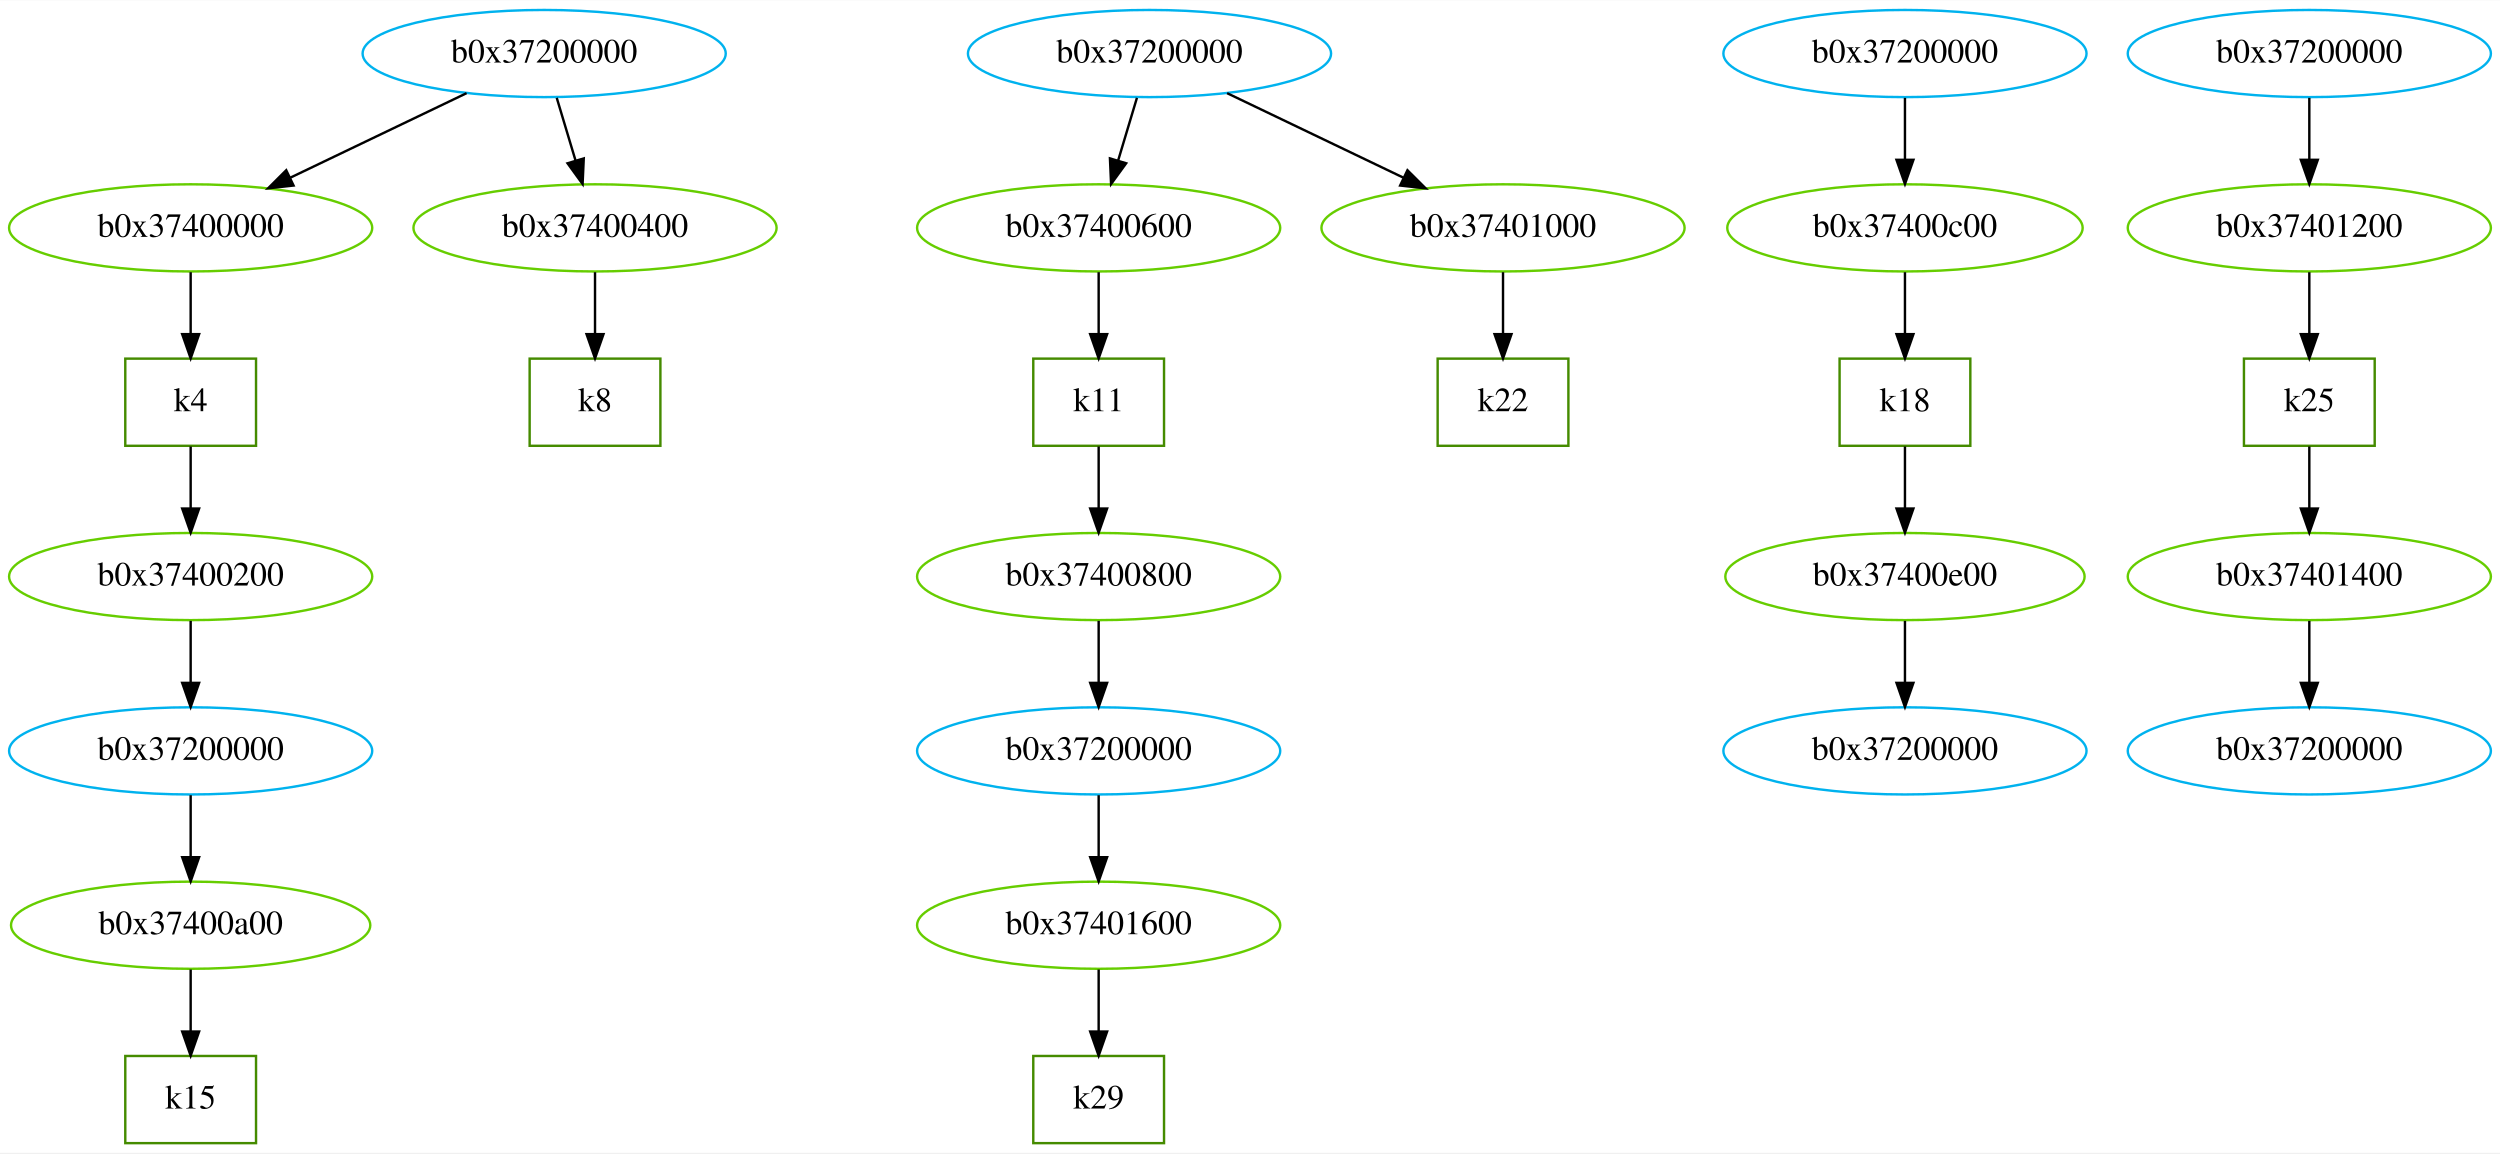
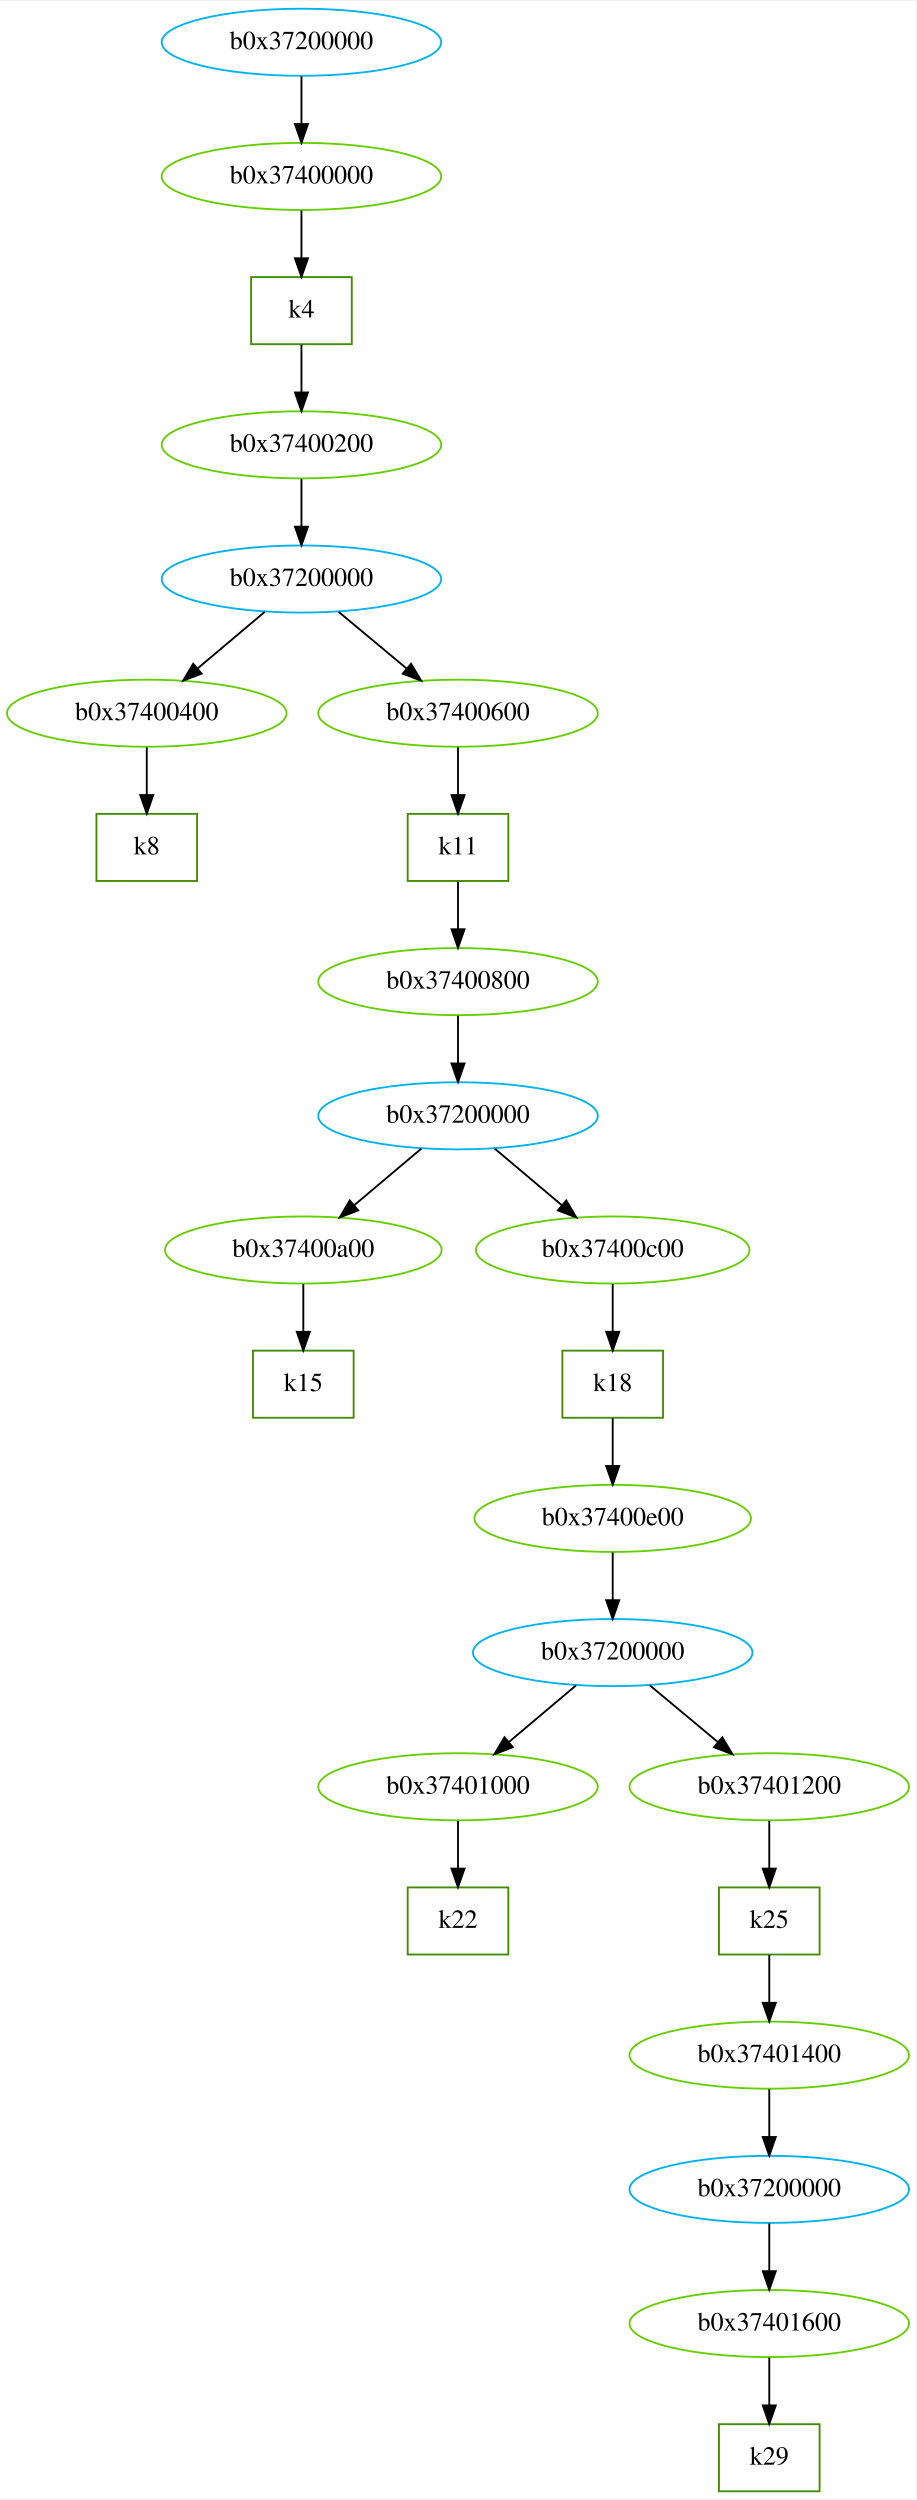
- <svg xmlns="http://www.w3.org/2000/svg" width="1032pt" height="476pt" viewBox="0.00 0.00 1032.49 476.00">
-   <g id="graph0" class="graph" transform="scale(1 1) rotate(0) translate(4 472)">
-     <polygon fill="white" stroke="transparent" points="-4,4 -4,-472 1028.49,-472 1028.49,4 -4,4" />
+ <svg xmlns="http://www.w3.org/2000/svg" width="491pt" height="1340pt" viewBox="0.00 0.00 491.49 1340.00">
+   <g id="graph0" class="graph" transform="scale(1 1) rotate(0) translate(4 1336)">
+     <polygon fill="white" stroke="transparent" points="-4,4 -4,-1336 487.49,-1336 487.49,4 -4,4" />
    <g id="node1" class="node">
-       <ellipse fill="none" stroke="#00b2ee" cx="220.74" cy="-450" rx="74.99" ry="18" />
-       <text text-anchor="middle" x="220.74" y="-446.3" font-family="Times,serif" font-size="14.00">b0x37200000</text>
+       <ellipse fill="none" stroke="#00b2ee" cx="157.74" cy="-1314" rx="74.99" ry="18" />
+       <text text-anchor="middle" x="157.74" y="-1310.3" font-family="Times,serif" font-size="14.00">b0x37200000</text>
    </g>
    <g id="node2" class="node">
-       <ellipse fill="none" stroke="#66cd00" cx="74.74" cy="-378" rx="74.99" ry="18" />
-       <text text-anchor="middle" x="74.74" y="-374.3" font-family="Times,serif" font-size="14.00">b0x37400000</text>
+       <ellipse fill="none" stroke="#66cd00" cx="157.74" cy="-1242" rx="74.99" ry="18" />
+       <text text-anchor="middle" x="157.74" y="-1238.3" font-family="Times,serif" font-size="14.00">b0x37400000</text>
    </g>
    <g id="edge1" class="edge">
-       <path fill="none" stroke="black" d="M188.7,-433.64C167.31,-423.38 138.97,-409.79 115.91,-398.74" />
-       <polygon fill="black" stroke="black" points="117.24,-395.49 106.71,-394.33 114.21,-401.81 117.24,-395.49" />
-     </g>
-     <g id="node21" class="node">
+       <path fill="none" stroke="black" d="M157.74,-1295.7C157.74,-1287.98 157.74,-1278.71 157.74,-1270.11" />
+       <polygon fill="black" stroke="black" points="161.24,-1270.1 157.74,-1260.1 154.24,-1270.1 161.24,-1270.1" />
+     </g>
+     <g id="node3" class="node">
+       <polygon fill="none" stroke="#458b00" points="184.74,-1188 130.74,-1188 130.74,-1152 184.74,-1152 184.74,-1188" />
+       <text text-anchor="middle" x="157.74" y="-1166.3" font-family="Times,serif" font-size="14.00">k4</text>
+     </g>
+     <g id="edge2" class="edge">
+       <path fill="none" stroke="black" d="M157.74,-1223.7C157.74,-1215.98 157.74,-1206.71 157.74,-1198.11" />
+       <polygon fill="black" stroke="black" points="161.24,-1198.1 157.74,-1188.1 154.24,-1198.1 161.24,-1198.1" />
+     </g>
+     <g id="node4" class="node">
+       <ellipse fill="none" stroke="#66cd00" cx="157.74" cy="-1098" rx="74.99" ry="18" />
+       <text text-anchor="middle" x="157.74" y="-1094.3" font-family="Times,serif" font-size="14.00">b0x37400200</text>
+     </g>
+     <g id="edge3" class="edge">
+       <path fill="none" stroke="black" d="M157.74,-1151.7C157.74,-1143.98 157.74,-1134.71 157.74,-1126.11" />
+       <polygon fill="black" stroke="black" points="161.24,-1126.1 157.74,-1116.1 154.24,-1126.1 161.24,-1126.1" />
+     </g>
+     <g id="node5" class="node">
+       <ellipse fill="none" stroke="#00b2ee" cx="157.74" cy="-1026" rx="74.99" ry="18" />
+       <text text-anchor="middle" x="157.74" y="-1022.3" font-family="Times,serif" font-size="14.00">b0x37200000</text>
+     </g>
+     <g id="edge4" class="edge">
+       <path fill="none" stroke="black" d="M157.74,-1079.7C157.74,-1071.98 157.74,-1062.71 157.74,-1054.11" />
+       <polygon fill="black" stroke="black" points="161.24,-1054.1 157.74,-1044.1 154.24,-1054.1 161.24,-1054.1" />
+     </g>
+     <g id="node6" class="node">
+       <ellipse fill="none" stroke="#66cd00" cx="74.74" cy="-954" rx="74.99" ry="18" />
+       <text text-anchor="middle" x="74.74" y="-950.3" font-family="Times,serif" font-size="14.00">b0x37400400</text>
+     </g>
+     <g id="edge5" class="edge">
+       <path fill="none" stroke="black" d="M138.07,-1008.41C127.32,-999.34 113.84,-987.97 102.08,-978.06" />
+       <polygon fill="black" stroke="black" points="104.17,-975.24 94.27,-971.47 99.66,-980.59 104.17,-975.24" />
+     </g>
+     <g id="node8" class="node">
+       <ellipse fill="none" stroke="#66cd00" cx="241.74" cy="-954" rx="74.99" ry="18" />
+       <text text-anchor="middle" x="241.74" y="-950.3" font-family="Times,serif" font-size="14.00">b0x37400600</text>
+     </g>
+     <g id="edge7" class="edge">
+       <path fill="none" stroke="black" d="M177.65,-1008.41C188.53,-999.34 202.17,-987.97 214.07,-978.06" />
+       <polygon fill="black" stroke="black" points="216.54,-980.56 221.98,-971.47 212.06,-975.18 216.54,-980.56" />
+     </g>
+     <g id="node7" class="node">
+       <polygon fill="none" stroke="#458b00" points="101.74,-900 47.74,-900 47.74,-864 101.74,-864 101.74,-900" />
+       <text text-anchor="middle" x="74.74" y="-878.3" font-family="Times,serif" font-size="14.00">k8</text>
+     </g>
+     <g id="edge6" class="edge">
+       <path fill="none" stroke="black" d="M74.74,-935.7C74.74,-927.98 74.74,-918.71 74.74,-910.11" />
+       <polygon fill="black" stroke="black" points="78.24,-910.1 74.74,-900.1 71.24,-910.1 78.24,-910.1" />
+     </g>
+     <g id="node9" class="node">
+       <polygon fill="none" stroke="#458b00" points="268.74,-900 214.74,-900 214.74,-864 268.74,-864 268.74,-900" />
+       <text text-anchor="middle" x="241.74" y="-878.3" font-family="Times,serif" font-size="14.00">k11</text>
+     </g>
+     <g id="edge8" class="edge">
+       <path fill="none" stroke="black" d="M241.74,-935.7C241.74,-927.98 241.74,-918.71 241.74,-910.11" />
+       <polygon fill="black" stroke="black" points="245.24,-910.1 241.74,-900.1 238.24,-910.1 245.24,-910.1" />
+     </g>
+     <g id="node10" class="node">
+       <ellipse fill="none" stroke="#66cd00" cx="241.74" cy="-810" rx="74.99" ry="18" />
+       <text text-anchor="middle" x="241.74" y="-806.3" font-family="Times,serif" font-size="14.00">b0x37400800</text>
+     </g>
+     <g id="edge9" class="edge">
+       <path fill="none" stroke="black" d="M241.74,-863.7C241.74,-855.98 241.74,-846.71 241.74,-838.11" />
+       <polygon fill="black" stroke="black" points="245.24,-838.1 241.74,-828.1 238.24,-838.1 245.24,-838.1" />
+     </g>
+     <g id="node11" class="node">
+       <ellipse fill="none" stroke="#00b2ee" cx="241.74" cy="-738" rx="74.99" ry="18" />
+       <text text-anchor="middle" x="241.74" y="-734.3" font-family="Times,serif" font-size="14.00">b0x37200000</text>
+     </g>
+     <g id="edge10" class="edge">
+       <path fill="none" stroke="black" d="M241.74,-791.7C241.74,-783.98 241.74,-774.71 241.74,-766.11" />
+       <polygon fill="black" stroke="black" points="245.24,-766.1 241.74,-756.1 238.24,-766.1 245.24,-766.1" />
+     </g>
+     <g id="node12" class="node">
+       <ellipse fill="none" stroke="#66cd00" cx="158.74" cy="-666" rx="74.19" ry="18" />
+       <text text-anchor="middle" x="158.74" y="-662.3" font-family="Times,serif" font-size="14.00">b0x37400a00</text>
+     </g>
+     <g id="edge11" class="edge">
+       <path fill="none" stroke="black" d="M222.07,-720.41C211.32,-711.34 197.84,-699.97 186.08,-690.06" />
+       <polygon fill="black" stroke="black" points="188.17,-687.24 178.27,-683.47 183.66,-692.59 188.17,-687.24" />
+     </g>
+     <g id="node14" class="node">
+       <ellipse fill="none" stroke="#66cd00" cx="324.74" cy="-666" rx="73.39" ry="18" />
+       <text text-anchor="middle" x="324.74" y="-662.3" font-family="Times,serif" font-size="14.00">b0x37400c00</text>
+     </g>
+     <g id="edge13" class="edge">
+       <path fill="none" stroke="black" d="M261.41,-720.41C272.16,-711.34 285.65,-699.97 297.4,-690.06" />
+       <polygon fill="black" stroke="black" points="299.83,-692.59 305.21,-683.47 295.31,-687.24 299.83,-692.59" />
+     </g>
+     <g id="node13" class="node">
+       <polygon fill="none" stroke="#458b00" points="185.74,-612 131.74,-612 131.74,-576 185.74,-576 185.74,-612" />
+       <text text-anchor="middle" x="158.74" y="-590.3" font-family="Times,serif" font-size="14.00">k15</text>
+     </g>
+     <g id="edge12" class="edge">
+       <path fill="none" stroke="black" d="M158.74,-647.7C158.74,-639.98 158.74,-630.71 158.74,-622.11" />
+       <polygon fill="black" stroke="black" points="162.24,-622.1 158.74,-612.1 155.24,-622.1 162.24,-622.1" />
+     </g>
+     <g id="node15" class="node">
+       <polygon fill="none" stroke="#458b00" points="351.74,-612 297.74,-612 297.74,-576 351.74,-576 351.74,-612" />
+       <text text-anchor="middle" x="324.74" y="-590.3" font-family="Times,serif" font-size="14.00">k18</text>
+     </g>
+     <g id="edge14" class="edge">
+       <path fill="none" stroke="black" d="M324.74,-647.7C324.74,-639.98 324.74,-630.71 324.74,-622.11" />
+       <polygon fill="black" stroke="black" points="328.24,-622.1 324.74,-612.1 321.24,-622.1 328.24,-622.1" />
+     </g>
+     <g id="node16" class="node">
+       <ellipse fill="none" stroke="#66cd00" cx="324.74" cy="-522" rx="74.19" ry="18" />
+       <text text-anchor="middle" x="324.74" y="-518.3" font-family="Times,serif" font-size="14.00">b0x37400e00</text>
+     </g>
+     <g id="edge15" class="edge">
+       <path fill="none" stroke="black" d="M324.74,-575.7C324.74,-567.98 324.74,-558.71 324.74,-550.11" />
+       <polygon fill="black" stroke="black" points="328.24,-550.1 324.74,-540.1 321.24,-550.1 328.24,-550.1" />
+     </g>
+     <g id="node17" class="node">
+       <ellipse fill="none" stroke="#00b2ee" cx="324.74" cy="-450" rx="74.99" ry="18" />
+       <text text-anchor="middle" x="324.74" y="-446.3" font-family="Times,serif" font-size="14.00">b0x37200000</text>
+     </g>
+     <g id="edge16" class="edge">
+       <path fill="none" stroke="black" d="M324.74,-503.7C324.74,-495.98 324.74,-486.71 324.74,-478.11" />
+       <polygon fill="black" stroke="black" points="328.24,-478.1 324.74,-468.1 321.24,-478.1 328.24,-478.1" />
+     </g>
+     <g id="node18" class="node">
      <ellipse fill="none" stroke="#66cd00" cx="241.74" cy="-378" rx="74.99" ry="18" />
-       <text text-anchor="middle" x="241.74" y="-374.3" font-family="Times,serif" font-size="14.00">b0x37400400</text>
+       <text text-anchor="middle" x="241.74" y="-374.3" font-family="Times,serif" font-size="14.00">b0x37401000</text>
    </g>
    <g id="edge17" class="edge">
-       <path fill="none" stroke="black" d="M225.93,-431.7C228.27,-423.9 231.09,-414.51 233.69,-405.83" />
-       <polygon fill="black" stroke="black" points="237.09,-406.69 236.61,-396.1 230.39,-404.68 237.09,-406.69" />
-     </g>
-     <g id="node3" class="node">
-       <polygon fill="none" stroke="#458b00" points="101.74,-324 47.74,-324 47.74,-288 101.74,-288 101.74,-324" />
-       <text text-anchor="middle" x="74.74" y="-302.3" font-family="Times,serif" font-size="14.00">k4</text>
-     </g>
-     <g id="edge2" class="edge">
-       <path fill="none" stroke="black" d="M74.74,-359.7C74.74,-351.98 74.74,-342.71 74.74,-334.11" />
-       <polygon fill="black" stroke="black" points="78.24,-334.1 74.74,-324.1 71.24,-334.1 78.24,-334.1" />
-     </g>
-     <g id="node4" class="node">
-       <ellipse fill="none" stroke="#66cd00" cx="74.74" cy="-234" rx="74.99" ry="18" />
-       <text text-anchor="middle" x="74.74" y="-230.3" font-family="Times,serif" font-size="14.00">b0x37400200</text>
-     </g>
-     <g id="edge3" class="edge">
-       <path fill="none" stroke="black" d="M74.74,-287.7C74.74,-279.98 74.74,-270.71 74.74,-262.11" />
-       <polygon fill="black" stroke="black" points="78.24,-262.1 74.74,-252.1 71.24,-262.1 78.24,-262.1" />
-     </g>
-     <g id="node5" class="node">
-       <ellipse fill="none" stroke="#00b2ee" cx="74.74" cy="-162" rx="74.99" ry="18" />
-       <text text-anchor="middle" x="74.74" y="-158.3" font-family="Times,serif" font-size="14.00">b0x37200000</text>
-     </g>
-     <g id="edge4" class="edge">
-       <path fill="none" stroke="black" d="M74.74,-215.7C74.74,-207.98 74.74,-198.71 74.74,-190.11" />
-       <polygon fill="black" stroke="black" points="78.24,-190.1 74.74,-180.1 71.24,-190.1 78.24,-190.1" />
-     </g>
-     <g id="node23" class="node">
-       <ellipse fill="none" stroke="#66cd00" cx="74.74" cy="-90" rx="74.19" ry="18" />
-       <text text-anchor="middle" x="74.74" y="-86.3" font-family="Times,serif" font-size="14.00">b0x37400a00</text>
+       <path fill="none" stroke="black" d="M305.07,-432.41C294.32,-423.34 280.84,-411.97 269.08,-402.06" />
+       <polygon fill="black" stroke="black" points="271.17,-399.24 261.27,-395.47 266.66,-404.59 271.17,-399.24" />
+     </g>
+     <g id="node20" class="node">
+       <ellipse fill="none" stroke="#66cd00" cx="408.74" cy="-378" rx="74.99" ry="18" />
+       <text text-anchor="middle" x="408.74" y="-374.3" font-family="Times,serif" font-size="14.00">b0x37401200</text>
    </g>
    <g id="edge19" class="edge">
-       <path fill="none" stroke="black" d="M74.74,-143.7C74.74,-135.98 74.74,-126.71 74.74,-118.11" />
-       <polygon fill="black" stroke="black" points="78.24,-118.1 74.74,-108.1 71.24,-118.1 78.24,-118.1" />
-     </g>
-     <g id="node6" class="node">
-       <ellipse fill="none" stroke="#00b2ee" cx="470.74" cy="-450" rx="74.99" ry="18" />
-       <text text-anchor="middle" x="470.74" y="-446.3" font-family="Times,serif" font-size="14.00">b0x37200000</text>
-     </g>
-     <g id="node7" class="node">
-       <ellipse fill="none" stroke="#66cd00" cx="449.74" cy="-378" rx="74.99" ry="18" />
-       <text text-anchor="middle" x="449.74" y="-374.3" font-family="Times,serif" font-size="14.00">b0x37400600</text>
-     </g>
-     <g id="edge5" class="edge">
-       <path fill="none" stroke="black" d="M465.55,-431.7C463.21,-423.9 460.4,-414.51 457.79,-405.83" />
-       <polygon fill="black" stroke="black" points="461.1,-404.68 454.87,-396.1 454.4,-406.69 461.1,-404.68" />
-     </g>
-     <g id="node25" class="node">
-       <ellipse fill="none" stroke="#66cd00" cx="616.74" cy="-378" rx="74.99" ry="18" />
-       <text text-anchor="middle" x="616.74" y="-374.3" font-family="Times,serif" font-size="14.00">b0x37401000</text>
-     </g>
-     <g id="edge21" class="edge">
-       <path fill="none" stroke="black" d="M502.78,-433.64C524.18,-423.38 552.51,-409.79 575.58,-398.74" />
-       <polygon fill="black" stroke="black" points="577.27,-401.81 584.78,-394.33 574.25,-395.49 577.27,-401.81" />
-     </g>
-     <g id="node8" class="node">
-       <polygon fill="none" stroke="#458b00" points="476.74,-324 422.74,-324 422.74,-288 476.74,-288 476.74,-324" />
-       <text text-anchor="middle" x="449.74" y="-302.3" font-family="Times,serif" font-size="14.00">k11</text>
-     </g>
-     <g id="edge6" class="edge">
-       <path fill="none" stroke="black" d="M449.74,-359.7C449.74,-351.98 449.74,-342.71 449.74,-334.11" />
-       <polygon fill="black" stroke="black" points="453.24,-334.1 449.74,-324.1 446.24,-334.1 453.24,-334.1" />
-     </g>
-     <g id="node9" class="node">
-       <ellipse fill="none" stroke="#66cd00" cx="449.74" cy="-234" rx="74.99" ry="18" />
-       <text text-anchor="middle" x="449.74" y="-230.3" font-family="Times,serif" font-size="14.00">b0x37400800</text>
-     </g>
-     <g id="edge7" class="edge">
-       <path fill="none" stroke="black" d="M449.74,-287.7C449.74,-279.98 449.74,-270.71 449.74,-262.11" />
-       <polygon fill="black" stroke="black" points="453.24,-262.1 449.74,-252.1 446.24,-262.1 453.24,-262.1" />
-     </g>
-     <g id="node10" class="node">
-       <ellipse fill="none" stroke="#00b2ee" cx="449.74" cy="-162" rx="74.99" ry="18" />
-       <text text-anchor="middle" x="449.74" y="-158.3" font-family="Times,serif" font-size="14.00">b0x37200000</text>
-     </g>
-     <g id="edge8" class="edge">
-       <path fill="none" stroke="black" d="M449.74,-215.7C449.74,-207.98 449.74,-198.71 449.74,-190.11" />
-       <polygon fill="black" stroke="black" points="453.24,-190.1 449.74,-180.1 446.24,-190.1 453.24,-190.1" />
-     </g>
-     <g id="node27" class="node">
-       <ellipse fill="none" stroke="#66cd00" cx="449.74" cy="-90" rx="74.99" ry="18" />
-       <text text-anchor="middle" x="449.74" y="-86.3" font-family="Times,serif" font-size="14.00">b0x37401600</text>
-     </g>
-     <g id="edge23" class="edge">
-       <path fill="none" stroke="black" d="M449.74,-143.7C449.74,-135.98 449.74,-126.71 449.74,-118.11" />
-       <polygon fill="black" stroke="black" points="453.24,-118.1 449.74,-108.1 446.24,-118.1 453.24,-118.1" />
-     </g>
-     <g id="node11" class="node">
-       <ellipse fill="none" stroke="#00b2ee" cx="782.74" cy="-450" rx="74.99" ry="18" />
-       <text text-anchor="middle" x="782.74" y="-446.3" font-family="Times,serif" font-size="14.00">b0x37200000</text>
-     </g>
-     <g id="node12" class="node">
-       <ellipse fill="none" stroke="#66cd00" cx="782.74" cy="-378" rx="73.39" ry="18" />
-       <text text-anchor="middle" x="782.74" y="-374.3" font-family="Times,serif" font-size="14.00">b0x37400c00</text>
-     </g>
-     <g id="edge9" class="edge">
-       <path fill="none" stroke="black" d="M782.74,-431.7C782.74,-423.98 782.74,-414.71 782.74,-406.11" />
-       <polygon fill="black" stroke="black" points="786.24,-406.1 782.74,-396.1 779.24,-406.1 786.24,-406.1" />
-     </g>
-     <g id="node13" class="node">
-       <polygon fill="none" stroke="#458b00" points="809.74,-324 755.74,-324 755.74,-288 809.74,-288 809.74,-324" />
-       <text text-anchor="middle" x="782.74" y="-302.3" font-family="Times,serif" font-size="14.00">k18</text>
-     </g>
-     <g id="edge10" class="edge">
-       <path fill="none" stroke="black" d="M782.74,-359.7C782.74,-351.98 782.74,-342.71 782.74,-334.11" />
-       <polygon fill="black" stroke="black" points="786.24,-334.1 782.74,-324.1 779.24,-334.1 786.24,-334.1" />
-     </g>
-     <g id="node14" class="node">
-       <ellipse fill="none" stroke="#66cd00" cx="782.74" cy="-234" rx="74.19" ry="18" />
-       <text text-anchor="middle" x="782.74" y="-230.3" font-family="Times,serif" font-size="14.00">b0x37400e00</text>
-     </g>
-     <g id="edge11" class="edge">
-       <path fill="none" stroke="black" d="M782.74,-287.7C782.74,-279.98 782.74,-270.71 782.74,-262.11" />
-       <polygon fill="black" stroke="black" points="786.24,-262.1 782.74,-252.1 779.24,-262.1 786.24,-262.1" />
-     </g>
-     <g id="node15" class="node">
-       <ellipse fill="none" stroke="#00b2ee" cx="782.74" cy="-162" rx="74.99" ry="18" />
-       <text text-anchor="middle" x="782.74" y="-158.3" font-family="Times,serif" font-size="14.00">b0x37200000</text>
-     </g>
-     <g id="edge12" class="edge">
-       <path fill="none" stroke="black" d="M782.74,-215.7C782.74,-207.98 782.74,-198.71 782.74,-190.11" />
-       <polygon fill="black" stroke="black" points="786.24,-190.1 782.74,-180.1 779.24,-190.1 786.24,-190.1" />
-     </g>
-     <g id="node16" class="node">
-       <ellipse fill="none" stroke="#00b2ee" cx="949.74" cy="-450" rx="74.99" ry="18" />
-       <text text-anchor="middle" x="949.74" y="-446.3" font-family="Times,serif" font-size="14.00">b0x37200000</text>
-     </g>
-     <g id="node17" class="node">
-       <ellipse fill="none" stroke="#66cd00" cx="949.74" cy="-378" rx="74.99" ry="18" />
-       <text text-anchor="middle" x="949.74" y="-374.3" font-family="Times,serif" font-size="14.00">b0x37401200</text>
-     </g>
-     <g id="edge13" class="edge">
-       <path fill="none" stroke="black" d="M949.74,-431.7C949.74,-423.98 949.74,-414.71 949.74,-406.11" />
-       <polygon fill="black" stroke="black" points="953.24,-406.1 949.74,-396.1 946.24,-406.1 953.24,-406.1" />
-     </g>
-     <g id="node18" class="node">
-       <polygon fill="none" stroke="#458b00" points="976.74,-324 922.74,-324 922.74,-288 976.74,-288 976.74,-324" />
-       <text text-anchor="middle" x="949.74" y="-302.3" font-family="Times,serif" font-size="14.00">k25</text>
-     </g>
-     <g id="edge14" class="edge">
-       <path fill="none" stroke="black" d="M949.74,-359.7C949.74,-351.98 949.74,-342.71 949.74,-334.11" />
-       <polygon fill="black" stroke="black" points="953.24,-334.1 949.74,-324.1 946.24,-334.1 953.24,-334.1" />
+       <path fill="none" stroke="black" d="M344.65,-432.41C355.53,-423.34 369.17,-411.97 381.07,-402.06" />
+       <polygon fill="black" stroke="black" points="383.54,-404.56 388.98,-395.47 379.06,-399.18 383.54,-404.56" />
    </g>
    <g id="node19" class="node">
-       <ellipse fill="none" stroke="#66cd00" cx="949.74" cy="-234" rx="74.99" ry="18" />
-       <text text-anchor="middle" x="949.74" y="-230.3" font-family="Times,serif" font-size="14.00">b0x37401400</text>
-     </g>
-     <g id="edge15" class="edge">
-       <path fill="none" stroke="black" d="M949.74,-287.7C949.74,-279.98 949.74,-270.71 949.74,-262.11" />
-       <polygon fill="black" stroke="black" points="953.24,-262.1 949.74,-252.1 946.24,-262.1 953.24,-262.1" />
-     </g>
-     <g id="node20" class="node">
-       <ellipse fill="none" stroke="#00b2ee" cx="949.74" cy="-162" rx="74.99" ry="18" />
-       <text text-anchor="middle" x="949.74" y="-158.3" font-family="Times,serif" font-size="14.00">b0x37200000</text>
-     </g>
-     <g id="edge16" class="edge">
-       <path fill="none" stroke="black" d="M949.74,-215.7C949.74,-207.98 949.74,-198.71 949.74,-190.11" />
-       <polygon fill="black" stroke="black" points="953.24,-190.1 949.74,-180.1 946.24,-190.1 953.24,-190.1" />
-     </g>
-     <g id="node22" class="node">
      <polygon fill="none" stroke="#458b00" points="268.74,-324 214.74,-324 214.74,-288 268.74,-288 268.74,-324" />
-       <text text-anchor="middle" x="241.74" y="-302.3" font-family="Times,serif" font-size="14.00">k8</text>
+       <text text-anchor="middle" x="241.74" y="-302.3" font-family="Times,serif" font-size="14.00">k22</text>
    </g>
    <g id="edge18" class="edge">
      <path fill="none" stroke="black" d="M241.74,-359.7C241.74,-351.98 241.74,-342.71 241.74,-334.11" />
      <polygon fill="black" stroke="black" points="245.24,-334.1 241.74,-324.1 238.24,-334.1 245.24,-334.1" />
    </g>
+     <g id="node21" class="node">
+       <polygon fill="none" stroke="#458b00" points="435.74,-324 381.74,-324 381.74,-288 435.74,-288 435.74,-324" />
+       <text text-anchor="middle" x="408.74" y="-302.3" font-family="Times,serif" font-size="14.00">k25</text>
+     </g>
+     <g id="edge20" class="edge">
+       <path fill="none" stroke="black" d="M408.74,-359.7C408.74,-351.98 408.74,-342.71 408.74,-334.11" />
+       <polygon fill="black" stroke="black" points="412.24,-334.1 408.74,-324.1 405.24,-334.1 412.24,-334.1" />
+     </g>
+     <g id="node22" class="node">
+       <ellipse fill="none" stroke="#66cd00" cx="408.74" cy="-234" rx="74.99" ry="18" />
+       <text text-anchor="middle" x="408.74" y="-230.3" font-family="Times,serif" font-size="14.00">b0x37401400</text>
+     </g>
+     <g id="edge21" class="edge">
+       <path fill="none" stroke="black" d="M408.74,-287.7C408.74,-279.98 408.74,-270.71 408.74,-262.11" />
+       <polygon fill="black" stroke="black" points="412.24,-262.1 408.74,-252.1 405.24,-262.1 412.24,-262.1" />
+     </g>
+     <g id="node23" class="node">
+       <ellipse fill="none" stroke="#00b2ee" cx="408.74" cy="-162" rx="74.99" ry="18" />
+       <text text-anchor="middle" x="408.74" y="-158.3" font-family="Times,serif" font-size="14.00">b0x37200000</text>
+     </g>
+     <g id="edge22" class="edge">
+       <path fill="none" stroke="black" d="M408.74,-215.7C408.74,-207.98 408.74,-198.71 408.74,-190.11" />
+       <polygon fill="black" stroke="black" points="412.24,-190.1 408.74,-180.1 405.24,-190.1 412.24,-190.1" />
+     </g>
    <g id="node24" class="node">
-       <polygon fill="none" stroke="#458b00" points="101.74,-36 47.74,-36 47.74,0 101.74,0 101.74,-36" />
-       <text text-anchor="middle" x="74.74" y="-14.3" font-family="Times,serif" font-size="14.00">k15</text>
-     </g>
-     <g id="edge20" class="edge">
-       <path fill="none" stroke="black" d="M74.74,-71.7C74.74,-63.98 74.74,-54.71 74.74,-46.11" />
-       <polygon fill="black" stroke="black" points="78.24,-46.1 74.74,-36.1 71.24,-46.1 78.24,-46.1" />
-     </g>
-     <g id="node26" class="node">
-       <polygon fill="none" stroke="#458b00" points="643.74,-324 589.74,-324 589.74,-288 643.74,-288 643.74,-324" />
-       <text text-anchor="middle" x="616.74" y="-302.3" font-family="Times,serif" font-size="14.00">k22</text>
-     </g>
-     <g id="edge22" class="edge">
-       <path fill="none" stroke="black" d="M616.74,-359.7C616.74,-351.98 616.74,-342.71 616.74,-334.11" />
-       <polygon fill="black" stroke="black" points="620.24,-334.1 616.74,-324.1 613.24,-334.1 620.24,-334.1" />
-     </g>
-     <g id="node28" class="node">
-       <polygon fill="none" stroke="#458b00" points="476.74,-36 422.74,-36 422.74,0 476.74,0 476.74,-36" />
-       <text text-anchor="middle" x="449.74" y="-14.3" font-family="Times,serif" font-size="14.00">k29</text>
+       <ellipse fill="none" stroke="#66cd00" cx="408.74" cy="-90" rx="74.99" ry="18" />
+       <text text-anchor="middle" x="408.74" y="-86.3" font-family="Times,serif" font-size="14.00">b0x37401600</text>
+     </g>
+     <g id="edge23" class="edge">
+       <path fill="none" stroke="black" d="M408.74,-143.7C408.74,-135.98 408.74,-126.71 408.74,-118.11" />
+       <polygon fill="black" stroke="black" points="412.24,-118.1 408.74,-108.1 405.24,-118.1 412.24,-118.1" />
+     </g>
+     <g id="node25" class="node">
+       <polygon fill="none" stroke="#458b00" points="435.74,-36 381.74,-36 381.74,0 435.74,0 435.74,-36" />
+       <text text-anchor="middle" x="408.74" y="-14.3" font-family="Times,serif" font-size="14.00">k29</text>
    </g>
    <g id="edge24" class="edge">
-       <path fill="none" stroke="black" d="M449.74,-71.7C449.74,-63.98 449.74,-54.71 449.74,-46.11" />
-       <polygon fill="black" stroke="black" points="453.24,-46.1 449.74,-36.1 446.24,-46.1 453.24,-46.1" />
+       <path fill="none" stroke="black" d="M408.74,-71.7C408.74,-63.98 408.74,-54.71 408.74,-46.11" />
+       <polygon fill="black" stroke="black" points="412.24,-46.1 408.74,-36.1 405.24,-46.1 412.24,-46.1" />
    </g>
  </g>
</svg>
